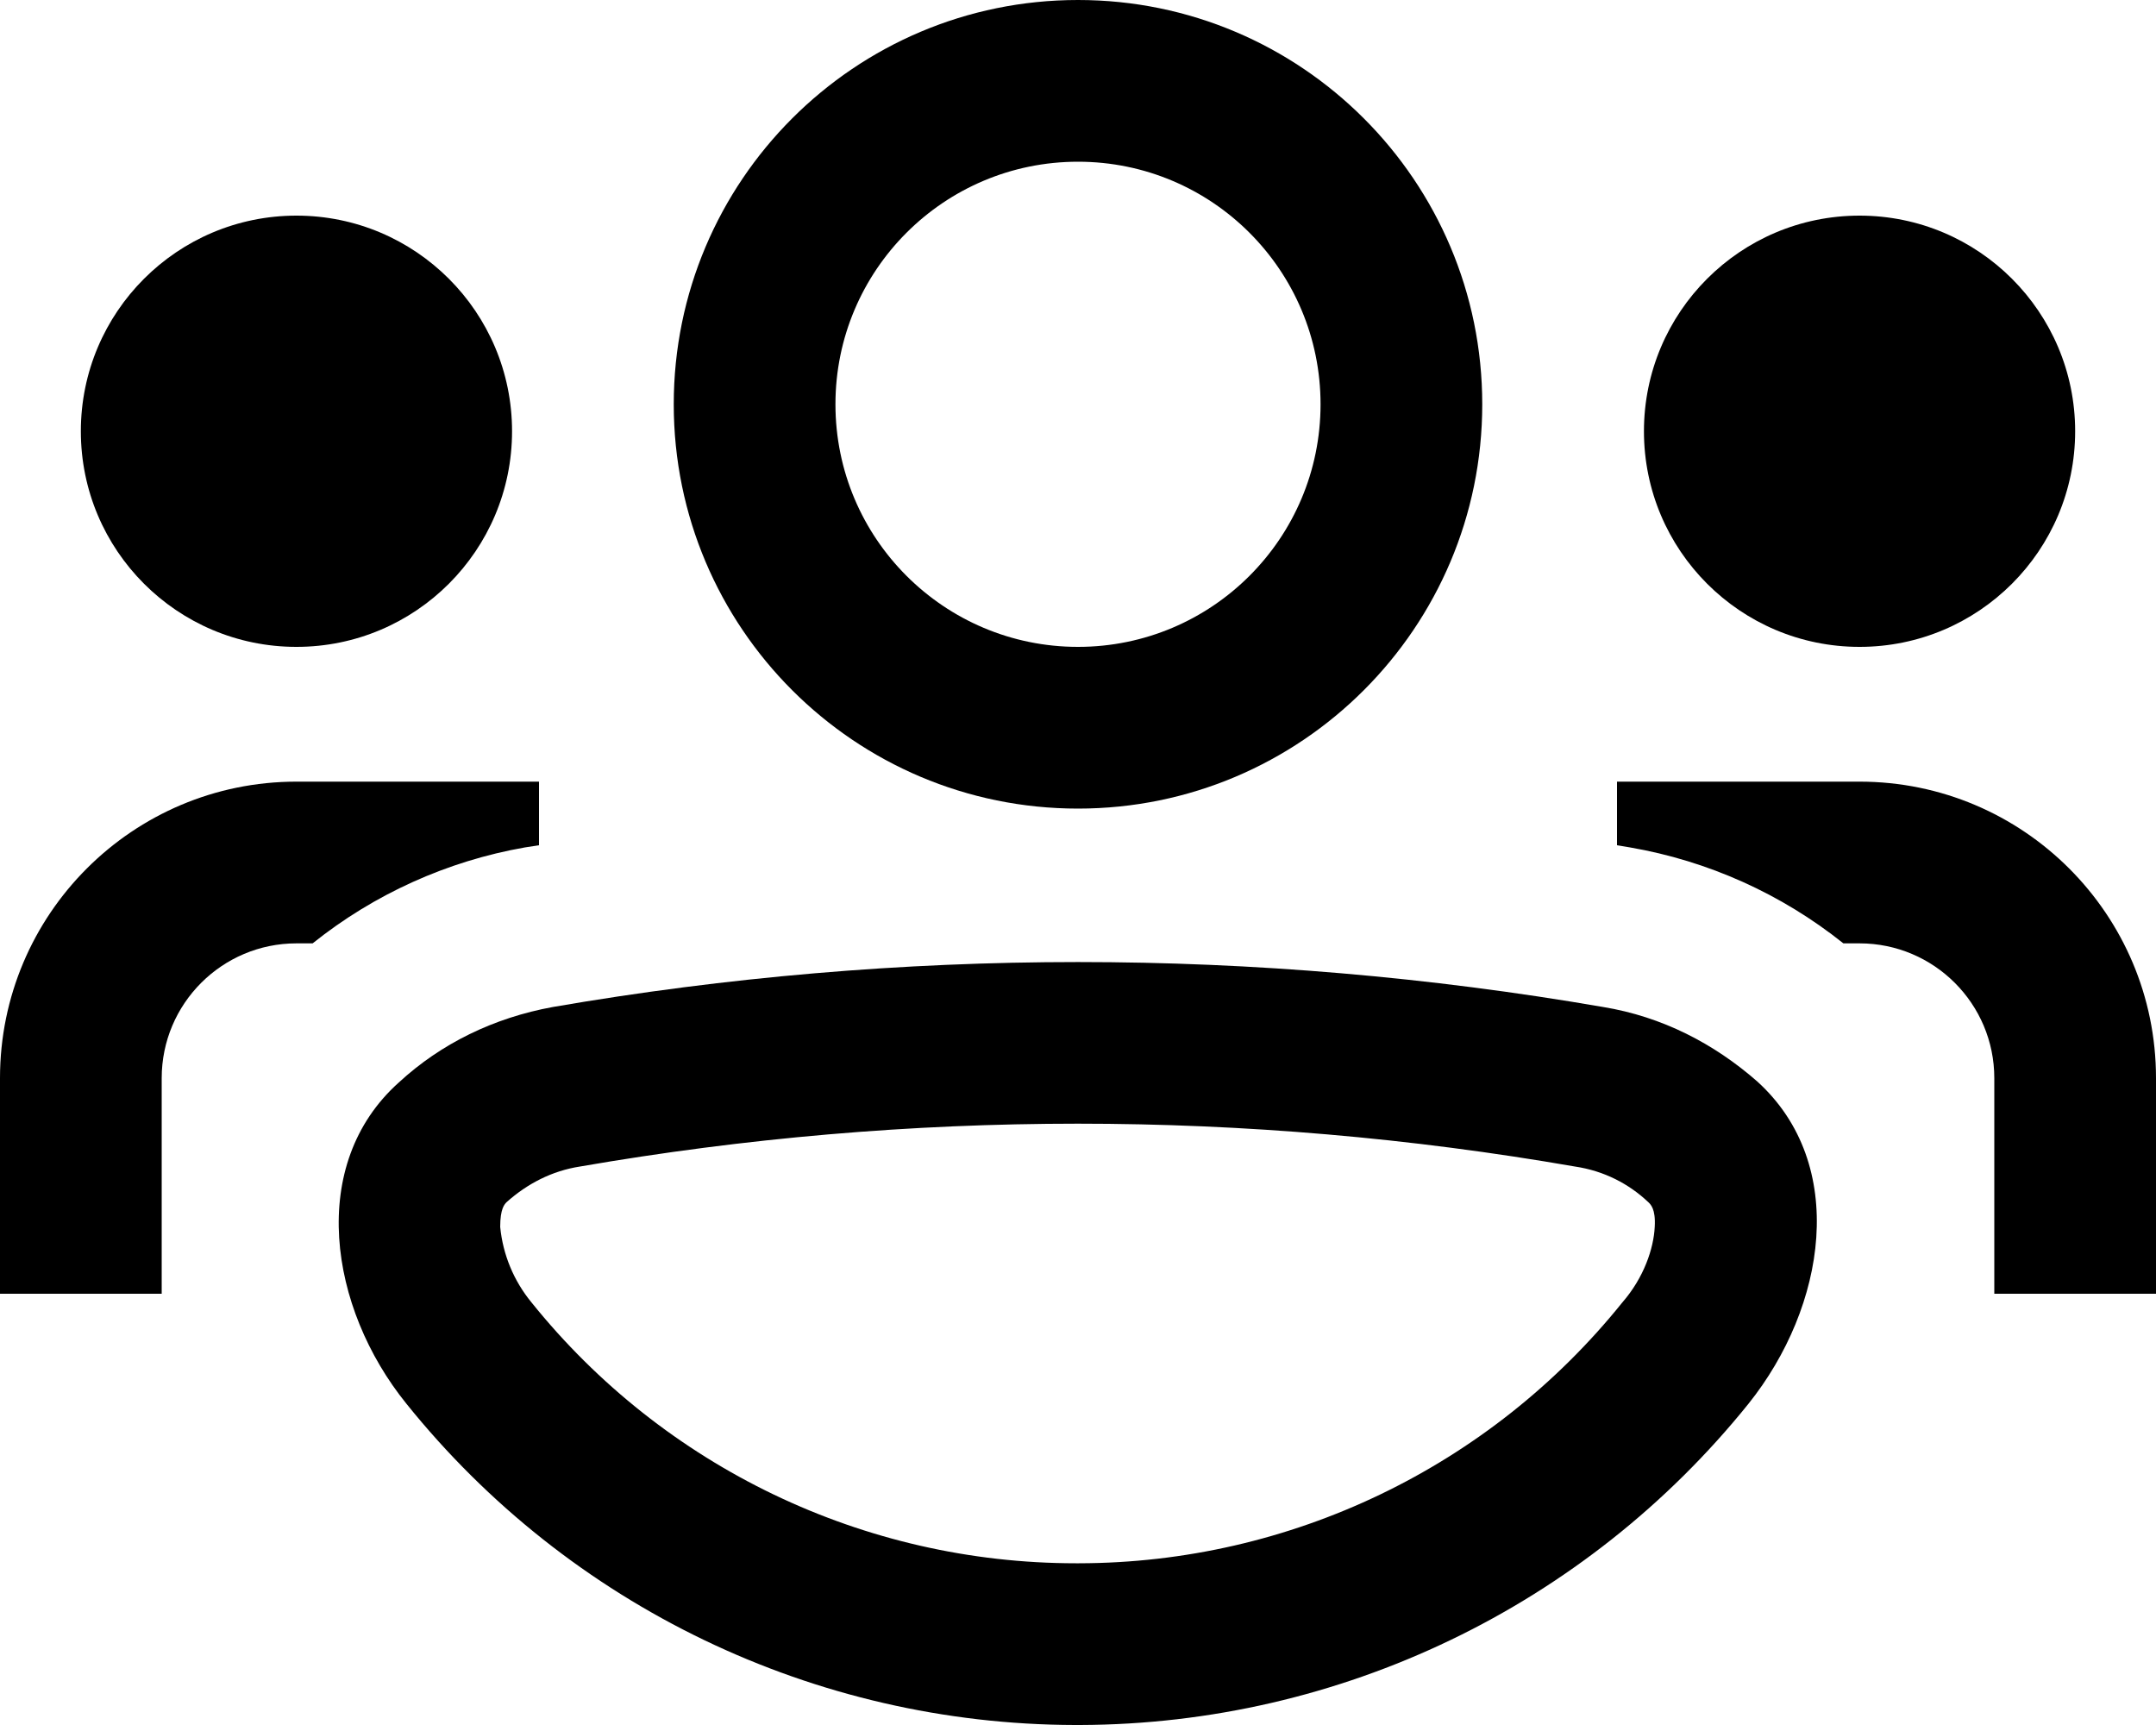
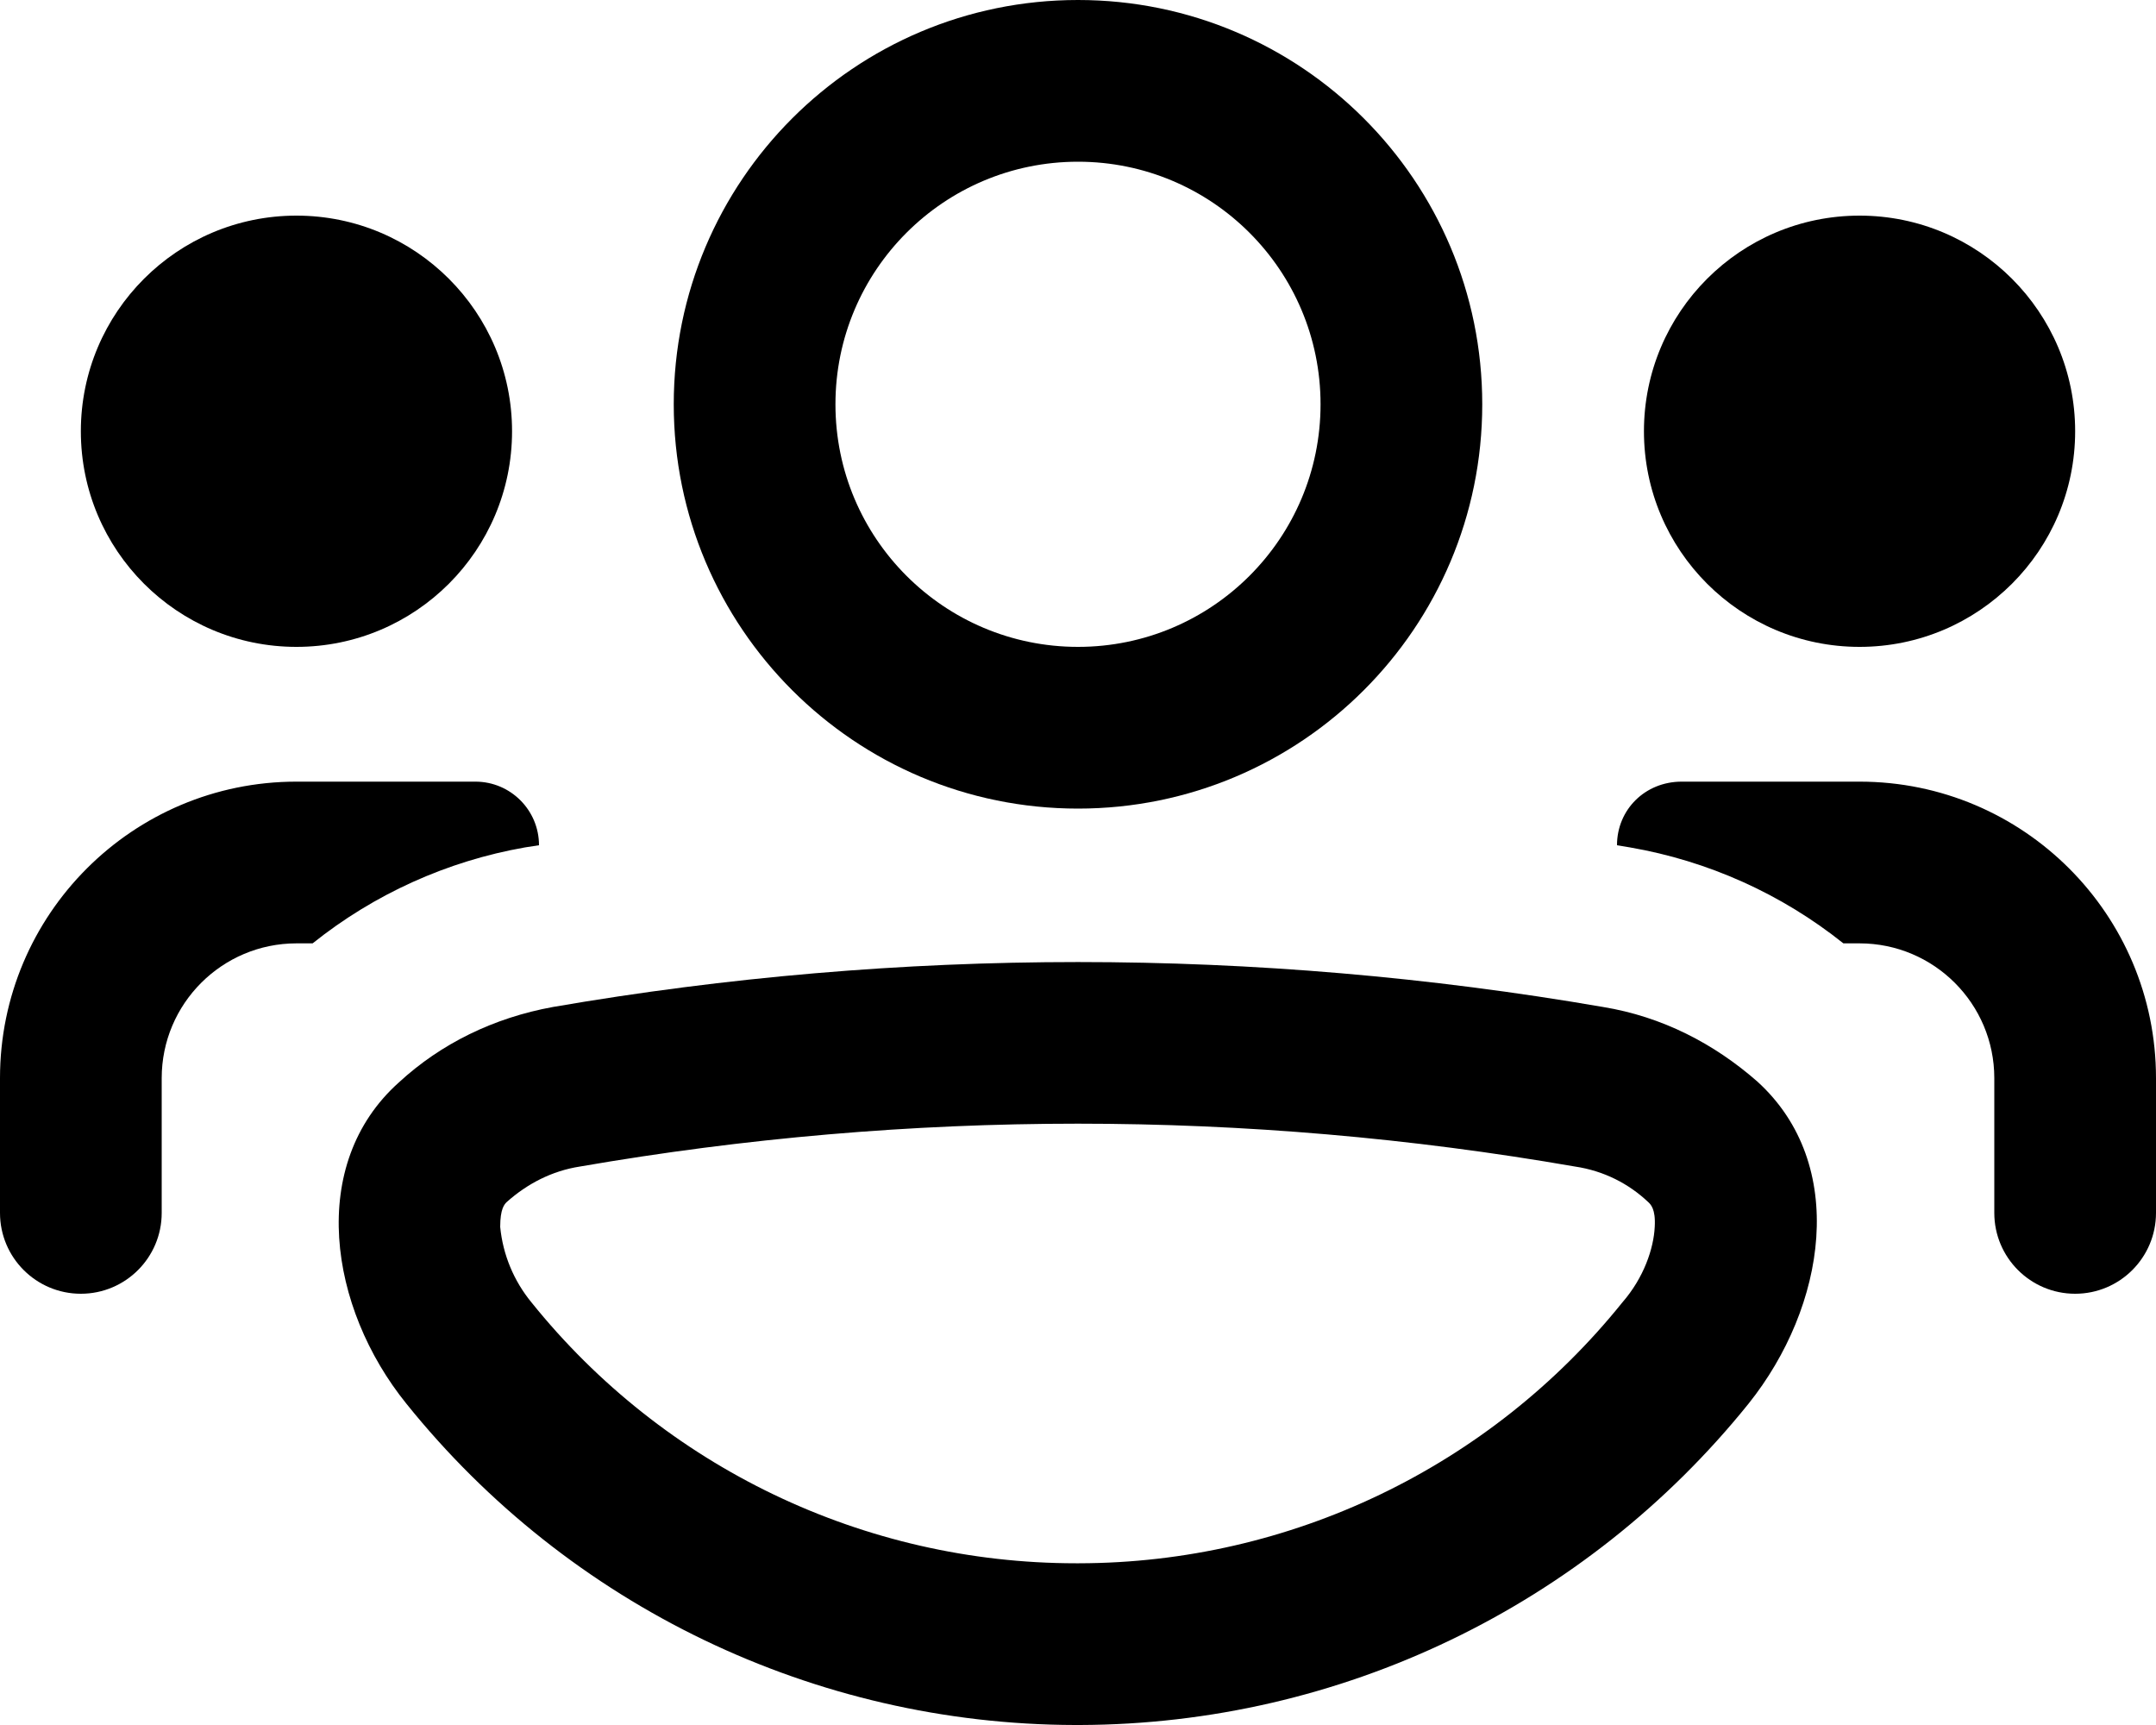
<svg xmlns="http://www.w3.org/2000/svg" viewBox="0 0 20 16" fill="currentColor">
  <path fill-rule="evenodd" d="M10 7.5A3.75 3.75 0 1 0 10 0a3.75 3.75 0 0 0 0 7.5Zm0-6A2.25 2.25 0 1 1 10 6a2.25 2.25 0 0 1 0-4.5Zm.02 14.5a7.99 7.99 0 0 0 6.2-2.98c.72-.9.93-2.22.08-2.99-.4-.35-.88-.6-1.43-.69a28.67 28.67 0 0 0-9.74 0c-.55.1-1.04.34-1.43.7-.85.76-.65 2.09.07 2.98A7.98 7.98 0 0 0 9.97 16h.05Zm-5.38-4.62c0-.17.04-.21.06-.23.19-.17.42-.29.68-.33 3.06-.53 6.18-.53 9.23 0 .27.04.5.16.68.33.02.02.07.06.06.23-.01.2-.1.47-.3.7a6.48 6.48 0 0 1-5.04 2.42h-.03a6.48 6.48 0 0 1-5.05-2.42 1.3 1.3 0 0 1-.29-.7Z" />
-   <path d="M17.25 8.75h-.15a4.36 4.36 0 0 0-1.98-.89L15 7.84v-.59h2.25A2.75 2.75 0 0 1 20 10v2h-1.5v-2c0-.69-.56-1.25-1.25-1.25Zm-14.35 0a4.36 4.36 0 0 1 1.97-.89L5 7.84v-.59H2.75A2.75 2.75 0 0 0 0 10v2h1.5v-2c0-.69.56-1.25 1.25-1.25h.14ZM2.75 6a2 2 0 1 0 0-4 2 2 0 0 0 0 4Zm12.5-2a2 2 0 1 0 4 0 2 2 0 0 0-4 0Z" />
+   <path d="M17.25 8.75h-.15a4.36 4.36 0 0 0-1.98-.89L15 7.84c0-.33.26-.59.6-.59h1.65A2.75 2.75 0 0 1 20 10v1.25a.75.75 0 0 1-1.5 0V10c0-.69-.56-1.25-1.25-1.25Zm-14.35 0a4.36 4.36 0 0 1 1.97-.89L5 7.84a.59.59 0 0 0-.59-.59H2.75A2.75 2.75 0 0 0 0 10v1.25a.75.75 0 0 0 1.5 0V10c0-.69.56-1.25 1.25-1.25h.14ZM2.75 6a2 2 0 1 0 0-4 2 2 0 0 0 0 4Zm12.5-2a2 2 0 1 0 4 0 2 2 0 0 0-4 0Z" />
</svg>
